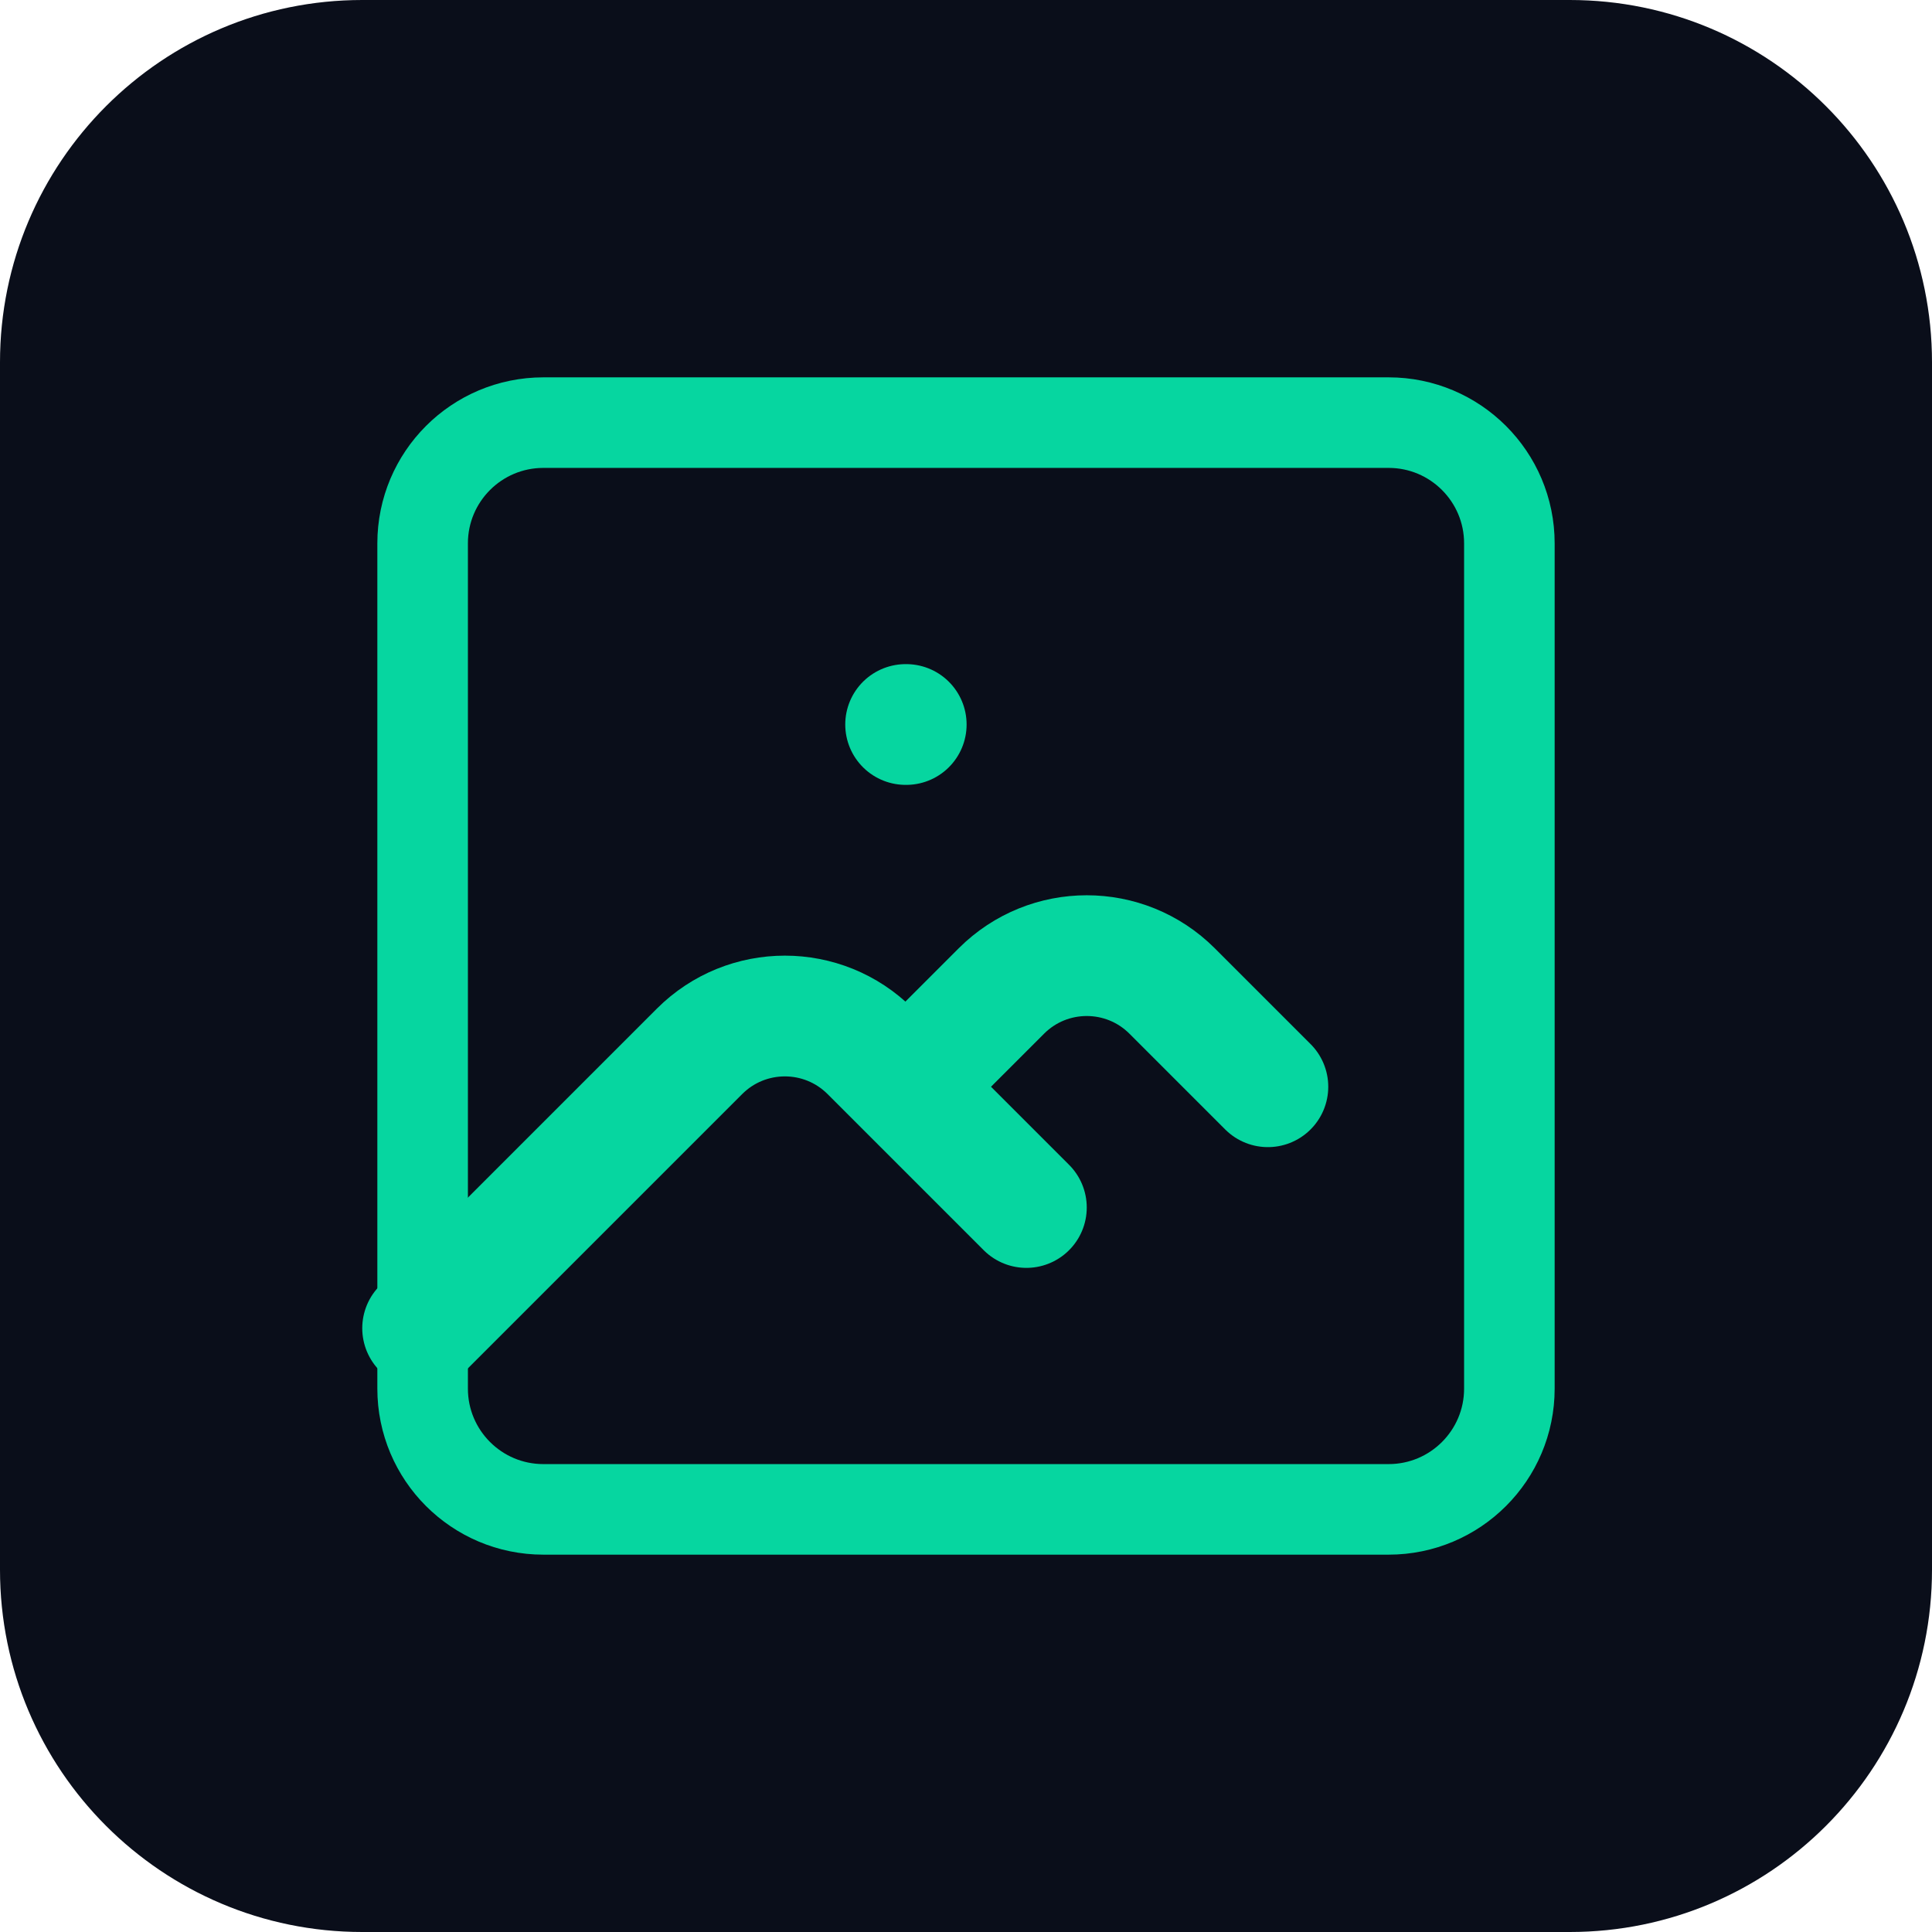
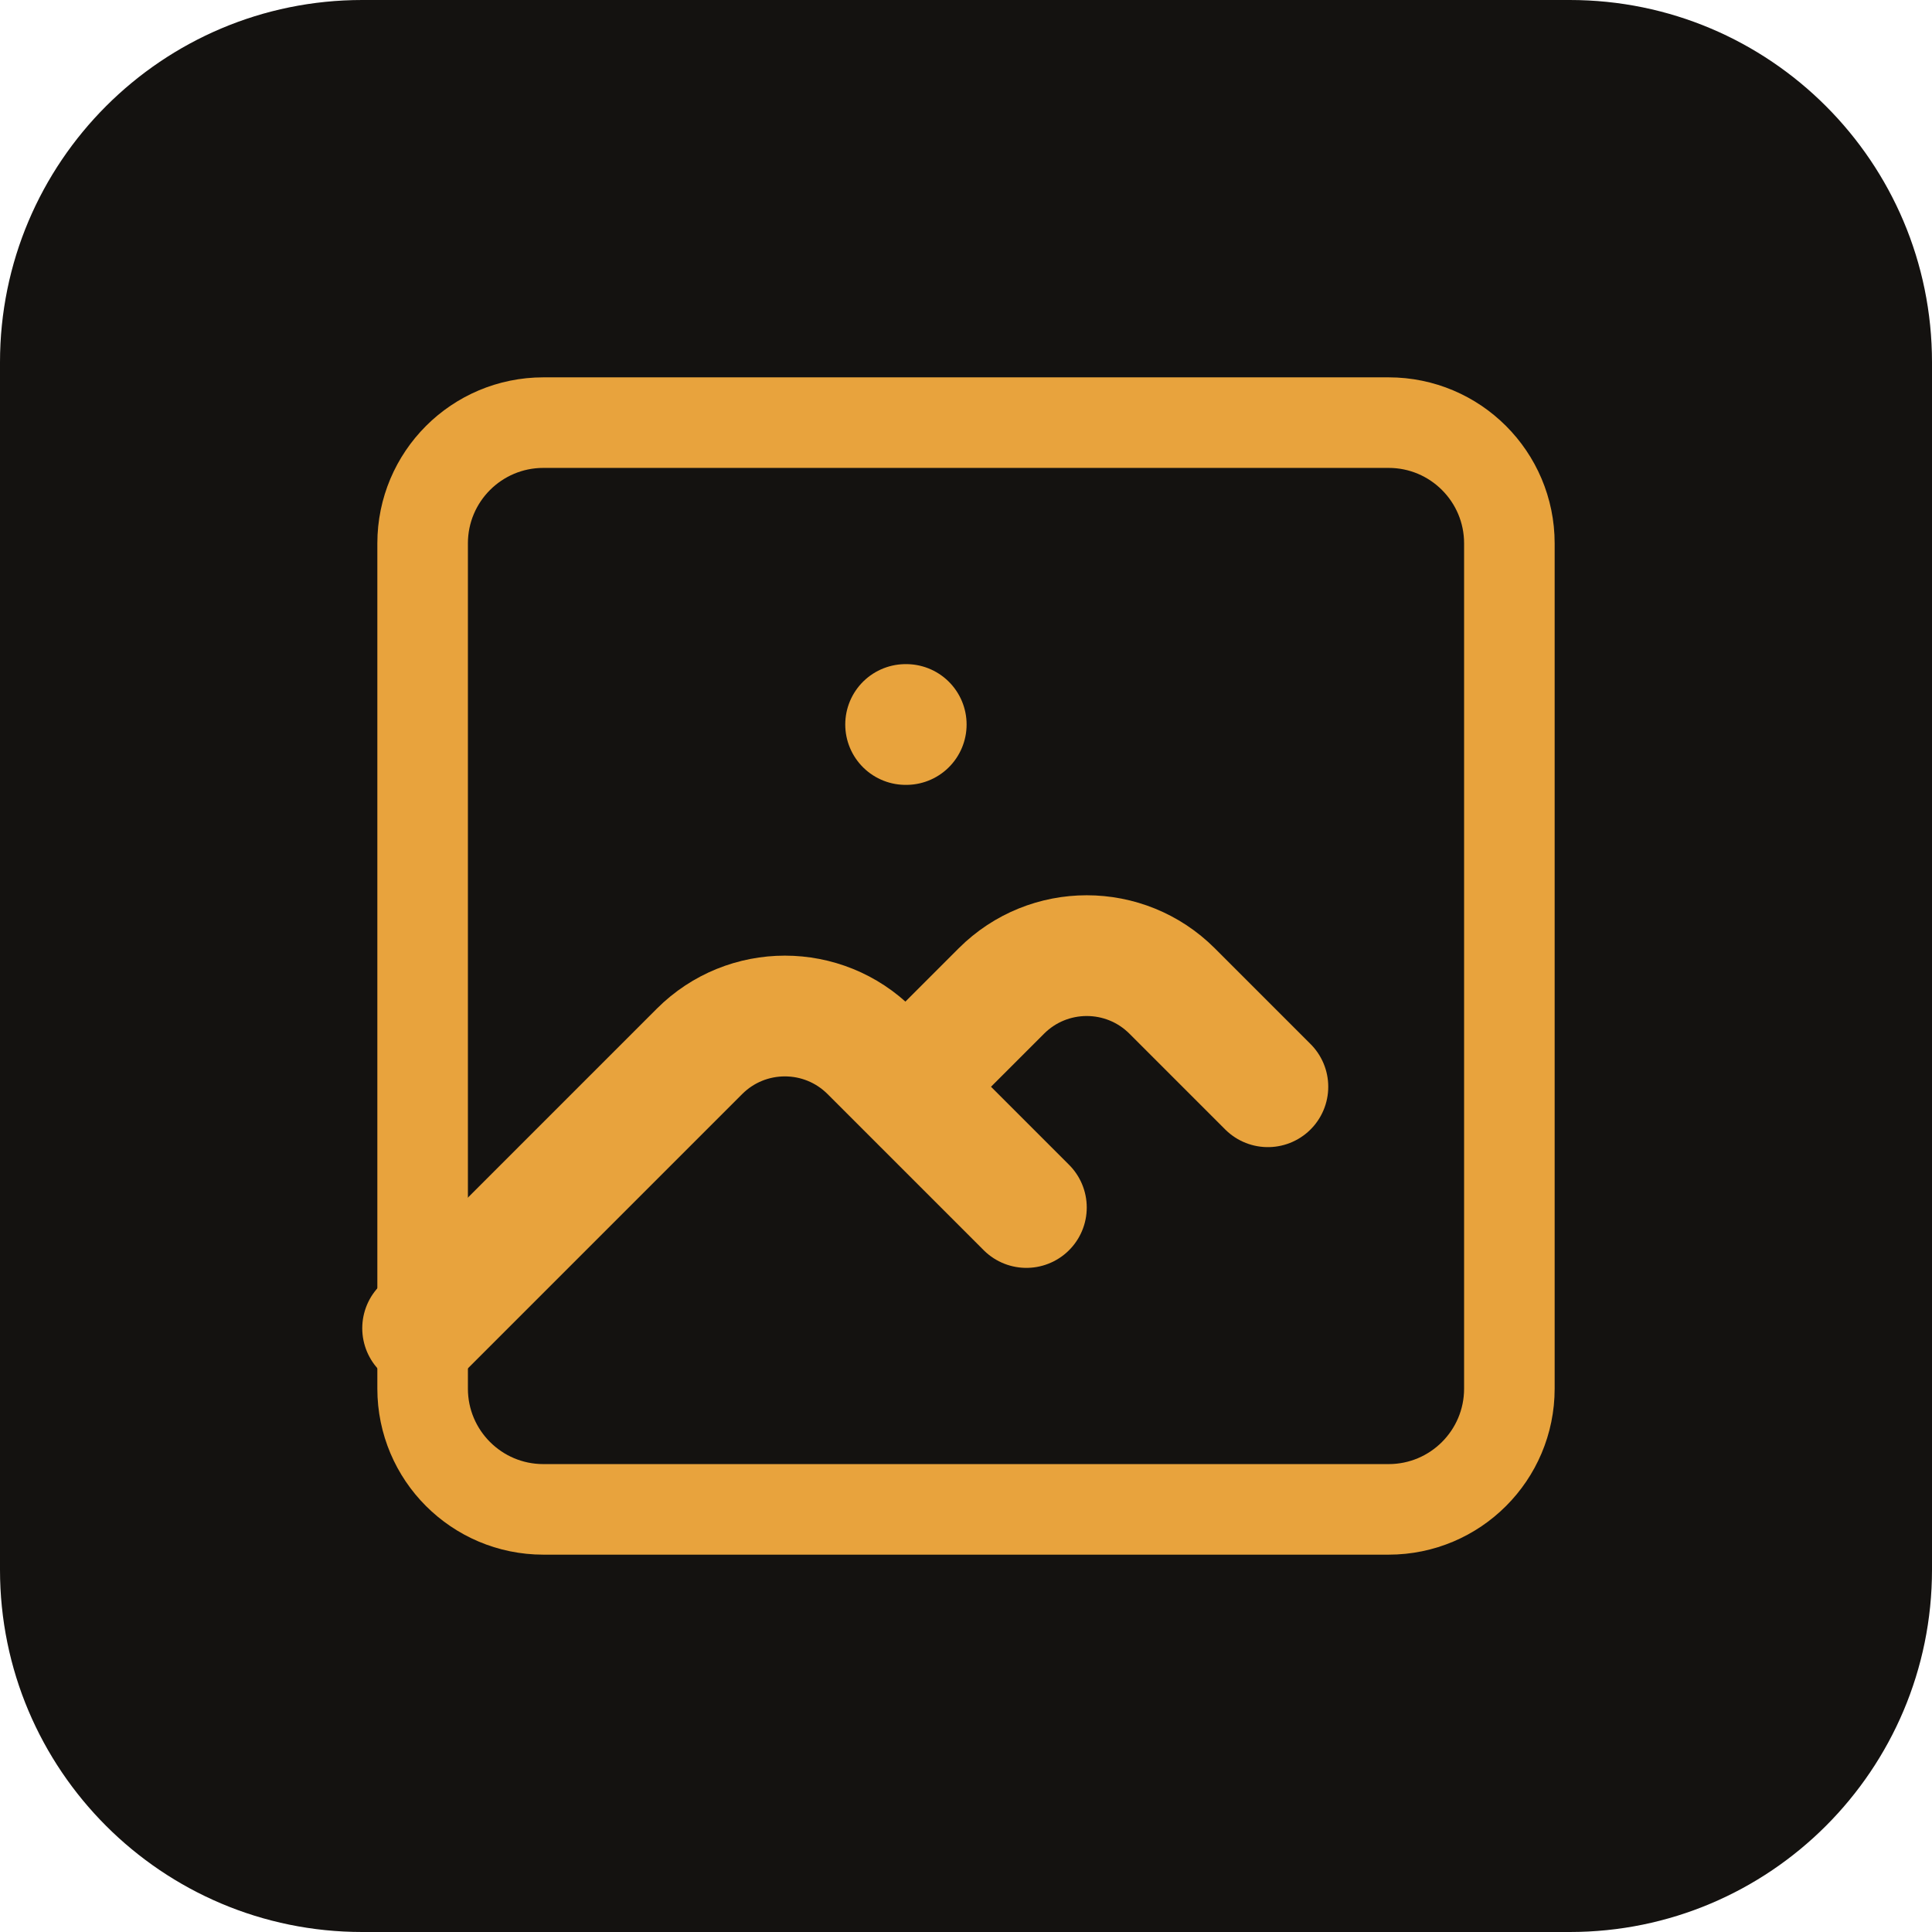
<svg xmlns="http://www.w3.org/2000/svg" viewBox="0 0 32 32">
-   <rect width="32" height="32" rx="6" fill="#0a0e1a" />
-   <path d="M7 22l4.586-4.586a2 2 0 012.828 0L17 20m-2-2l1.586-1.586a2 2 0 012.828 0L21 18m-6-6h.01" stroke="#06d6a0" stroke-width="2" stroke-linecap="round" stroke-linejoin="round" fill="none" />
-   <path d="M9 25h14a2 2 0 002-2V9a2 2 0 00-2-2H9a2 2 0 00-2 2v14a2 2 0 002 2z" stroke="#06d6a0" stroke-width="1.5" stroke-linecap="round" stroke-linejoin="round" fill="none" />
+   <rect width="32" height="32" rx="6" fill="#141210" />
+   <path d="M7 22l4.586-4.586a2 2 0 012.828 0L17 20m-2-2l1.586-1.586a2 2 0 012.828 0L21 18m-6-6h.01" stroke="#e8a33d" stroke-width="2" stroke-linecap="round" stroke-linejoin="round" fill="none" />
+   <path d="M9 25h14a2 2 0 002-2V9a2 2 0 00-2-2H9a2 2 0 00-2 2v14a2 2 0 002 2z" stroke="#e8a33d" stroke-width="1.5" stroke-linecap="round" stroke-linejoin="round" fill="none" />
</svg>
